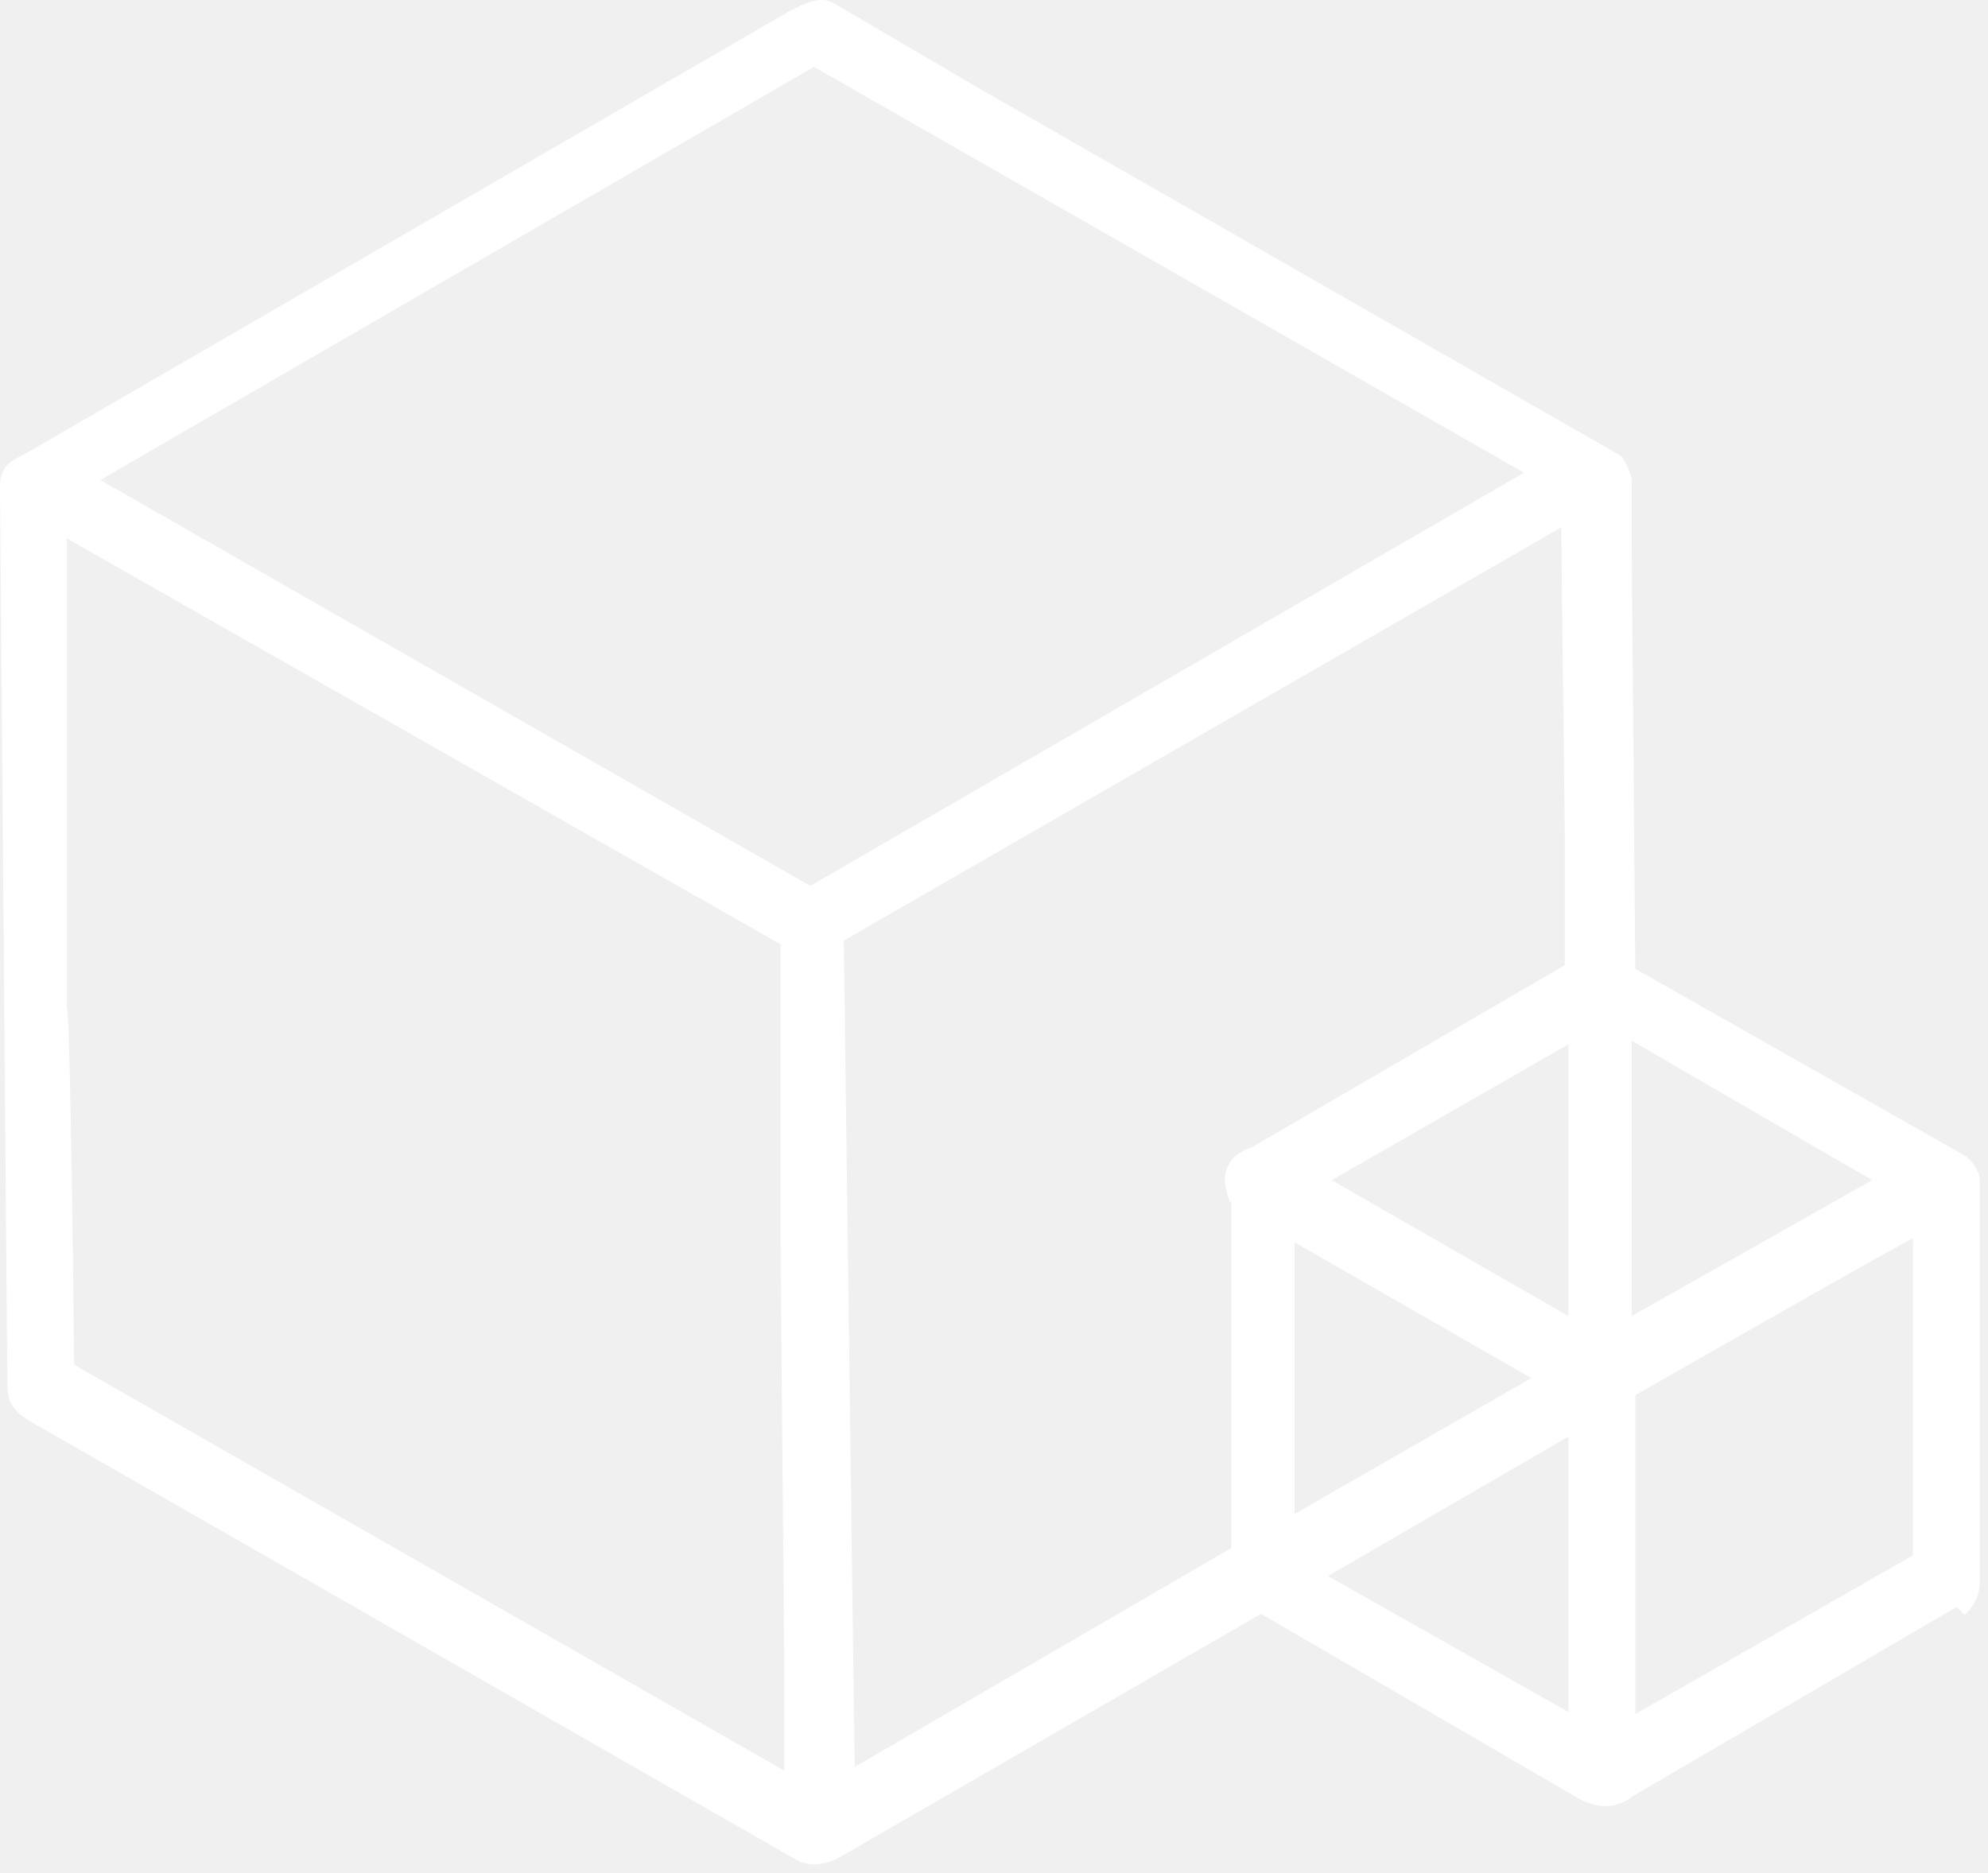
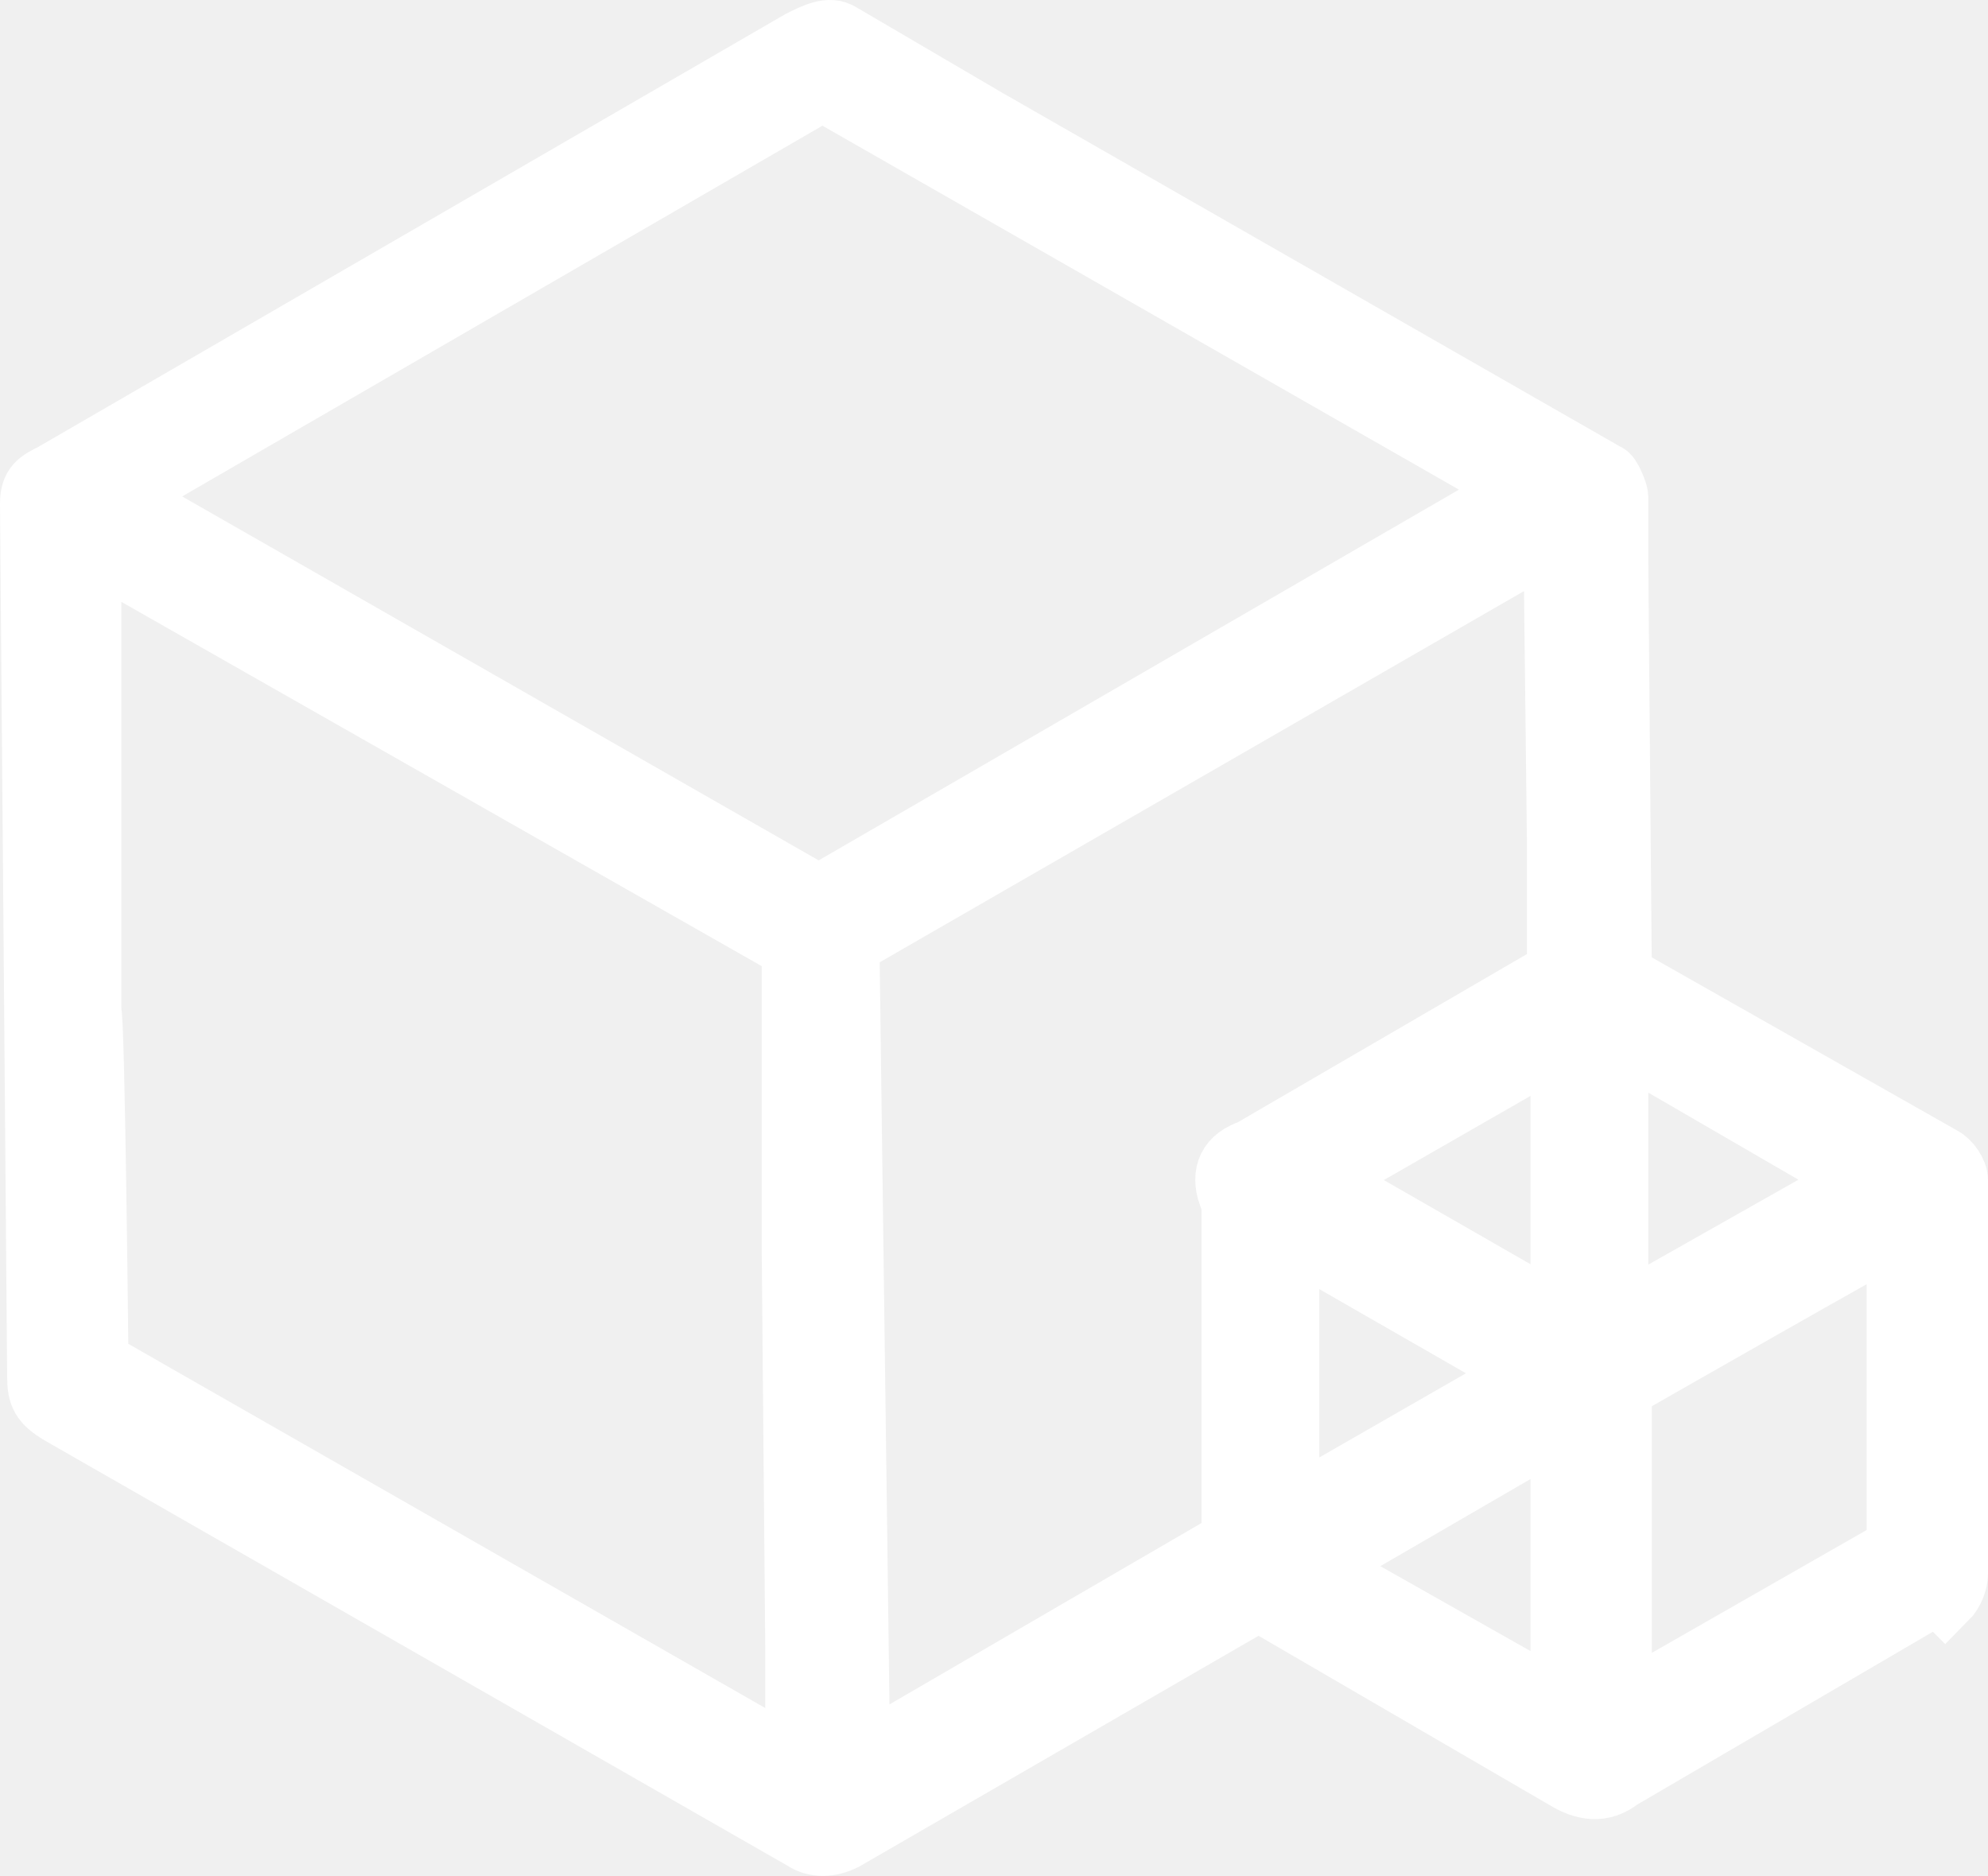
- <svg xmlns="http://www.w3.org/2000/svg" width="121" height="114" viewBox="0 0 121 114" fill="none">
-   <path d="M119.135 97.516L99.283 109.121C98.168 110.014 97.053 109.791 95.938 109.121L76.756 97.963L50.882 112.915C49.99 113.362 49.098 113.362 48.428 112.915L2.034 86.357C0.919 85.688 0.696 85.242 0.696 84.126L0.25 29.671C0.25 28.555 0.696 28.332 1.588 27.885L48.205 0.881C49.098 0.435 49.99 -0.011 50.659 0.435L59.804 5.791L98.391 27.885C98.614 27.885 99.06 29.001 99.06 29.224V33.242L99.283 59.13L119.358 70.512C119.804 70.735 120.25 71.405 120.25 71.851V96.4C120.25 96.847 120.027 97.516 119.581 97.963L119.135 97.516ZM49.321 54.22L93.261 28.778L49.544 3.783L5.603 29.224L49.321 54.22ZM74.971 72.744C74.525 71.405 74.971 70.512 76.309 70.066L95.492 58.907V50.873L95.269 31.679L51.105 57.121L51.774 108.005L75.194 94.392V72.52L74.971 72.744ZM47.982 108.229V101.087L47.759 75.868V57.345L3.819 32.349C3.819 34.581 3.819 36.366 3.819 38.375V61.362C4.042 61.362 4.265 83.233 4.265 83.233L47.982 108.229ZM114.451 71.851L99.06 62.924V80.555L114.451 71.851ZM95.715 80.555V63.147L80.547 71.851L95.715 80.555ZM99.507 104.658L116.681 94.838V74.975C116.458 74.975 99.283 84.795 99.283 84.795V104.435L99.507 104.658ZM93.707 83.903L78.54 75.199V92.606L93.707 83.903ZM95.715 104.658V87.027L80.324 95.954L95.715 104.658Z" fill="white" stroke="white" stroke-width="0.5" stroke-miterlimit="10" />
+ <svg xmlns="http://www.w3.org/2000/svg" width="124" height="117" viewBox="0 0 124 117" fill="none">
+   <path d="M120.885 99.266L101.033 110.871C99.918 111.763 98.803 111.54 97.688 110.871L78.506 99.712L52.632 114.665C51.74 115.111 50.848 115.111 50.178 114.665L3.784 88.107C2.669 87.437 2.446 86.991 2.446 85.875L2 31.42C2 30.305 2.446 30.081 3.338 29.635L49.955 2.631C50.848 2.184 51.74 1.738 52.409 2.184L61.554 7.541L100.141 29.635C100.364 29.635 100.81 30.751 100.81 30.974V34.991L101.033 60.88L121.108 72.261C121.554 72.485 122 73.154 122 73.6V98.15C122 98.596 121.777 99.266 121.331 99.712L120.885 99.266ZM51.071 55.97L95.011 30.528L51.294 5.532L7.353 30.974L51.071 55.97ZM76.721 74.493C76.275 73.154 76.721 72.261 78.059 71.815L97.242 60.656V52.622L97.019 33.429L52.855 58.871L53.524 109.755L76.944 96.141V74.27L76.721 74.493ZM49.732 109.978V102.836L49.509 77.618V59.094L5.569 34.099C5.569 36.33 5.569 38.116 5.569 40.124V63.111C5.792 63.111 6.015 84.982 6.015 84.982L49.732 109.978ZM116.201 73.6L100.81 64.674V82.304L116.201 73.6ZM97.465 82.304V64.897L82.297 73.6L97.465 82.304ZM101.256 106.407L118.431 96.588V76.725C118.208 76.725 101.033 86.545 101.033 86.545V106.184L101.256 106.407ZM95.457 85.652L80.29 76.948V94.356L95.457 85.652ZM97.465 106.407V88.776L82.074 97.703L97.465 106.407Z" fill="white" stroke="white" stroke-width="4" stroke-miterlimit="10" />
</svg>
